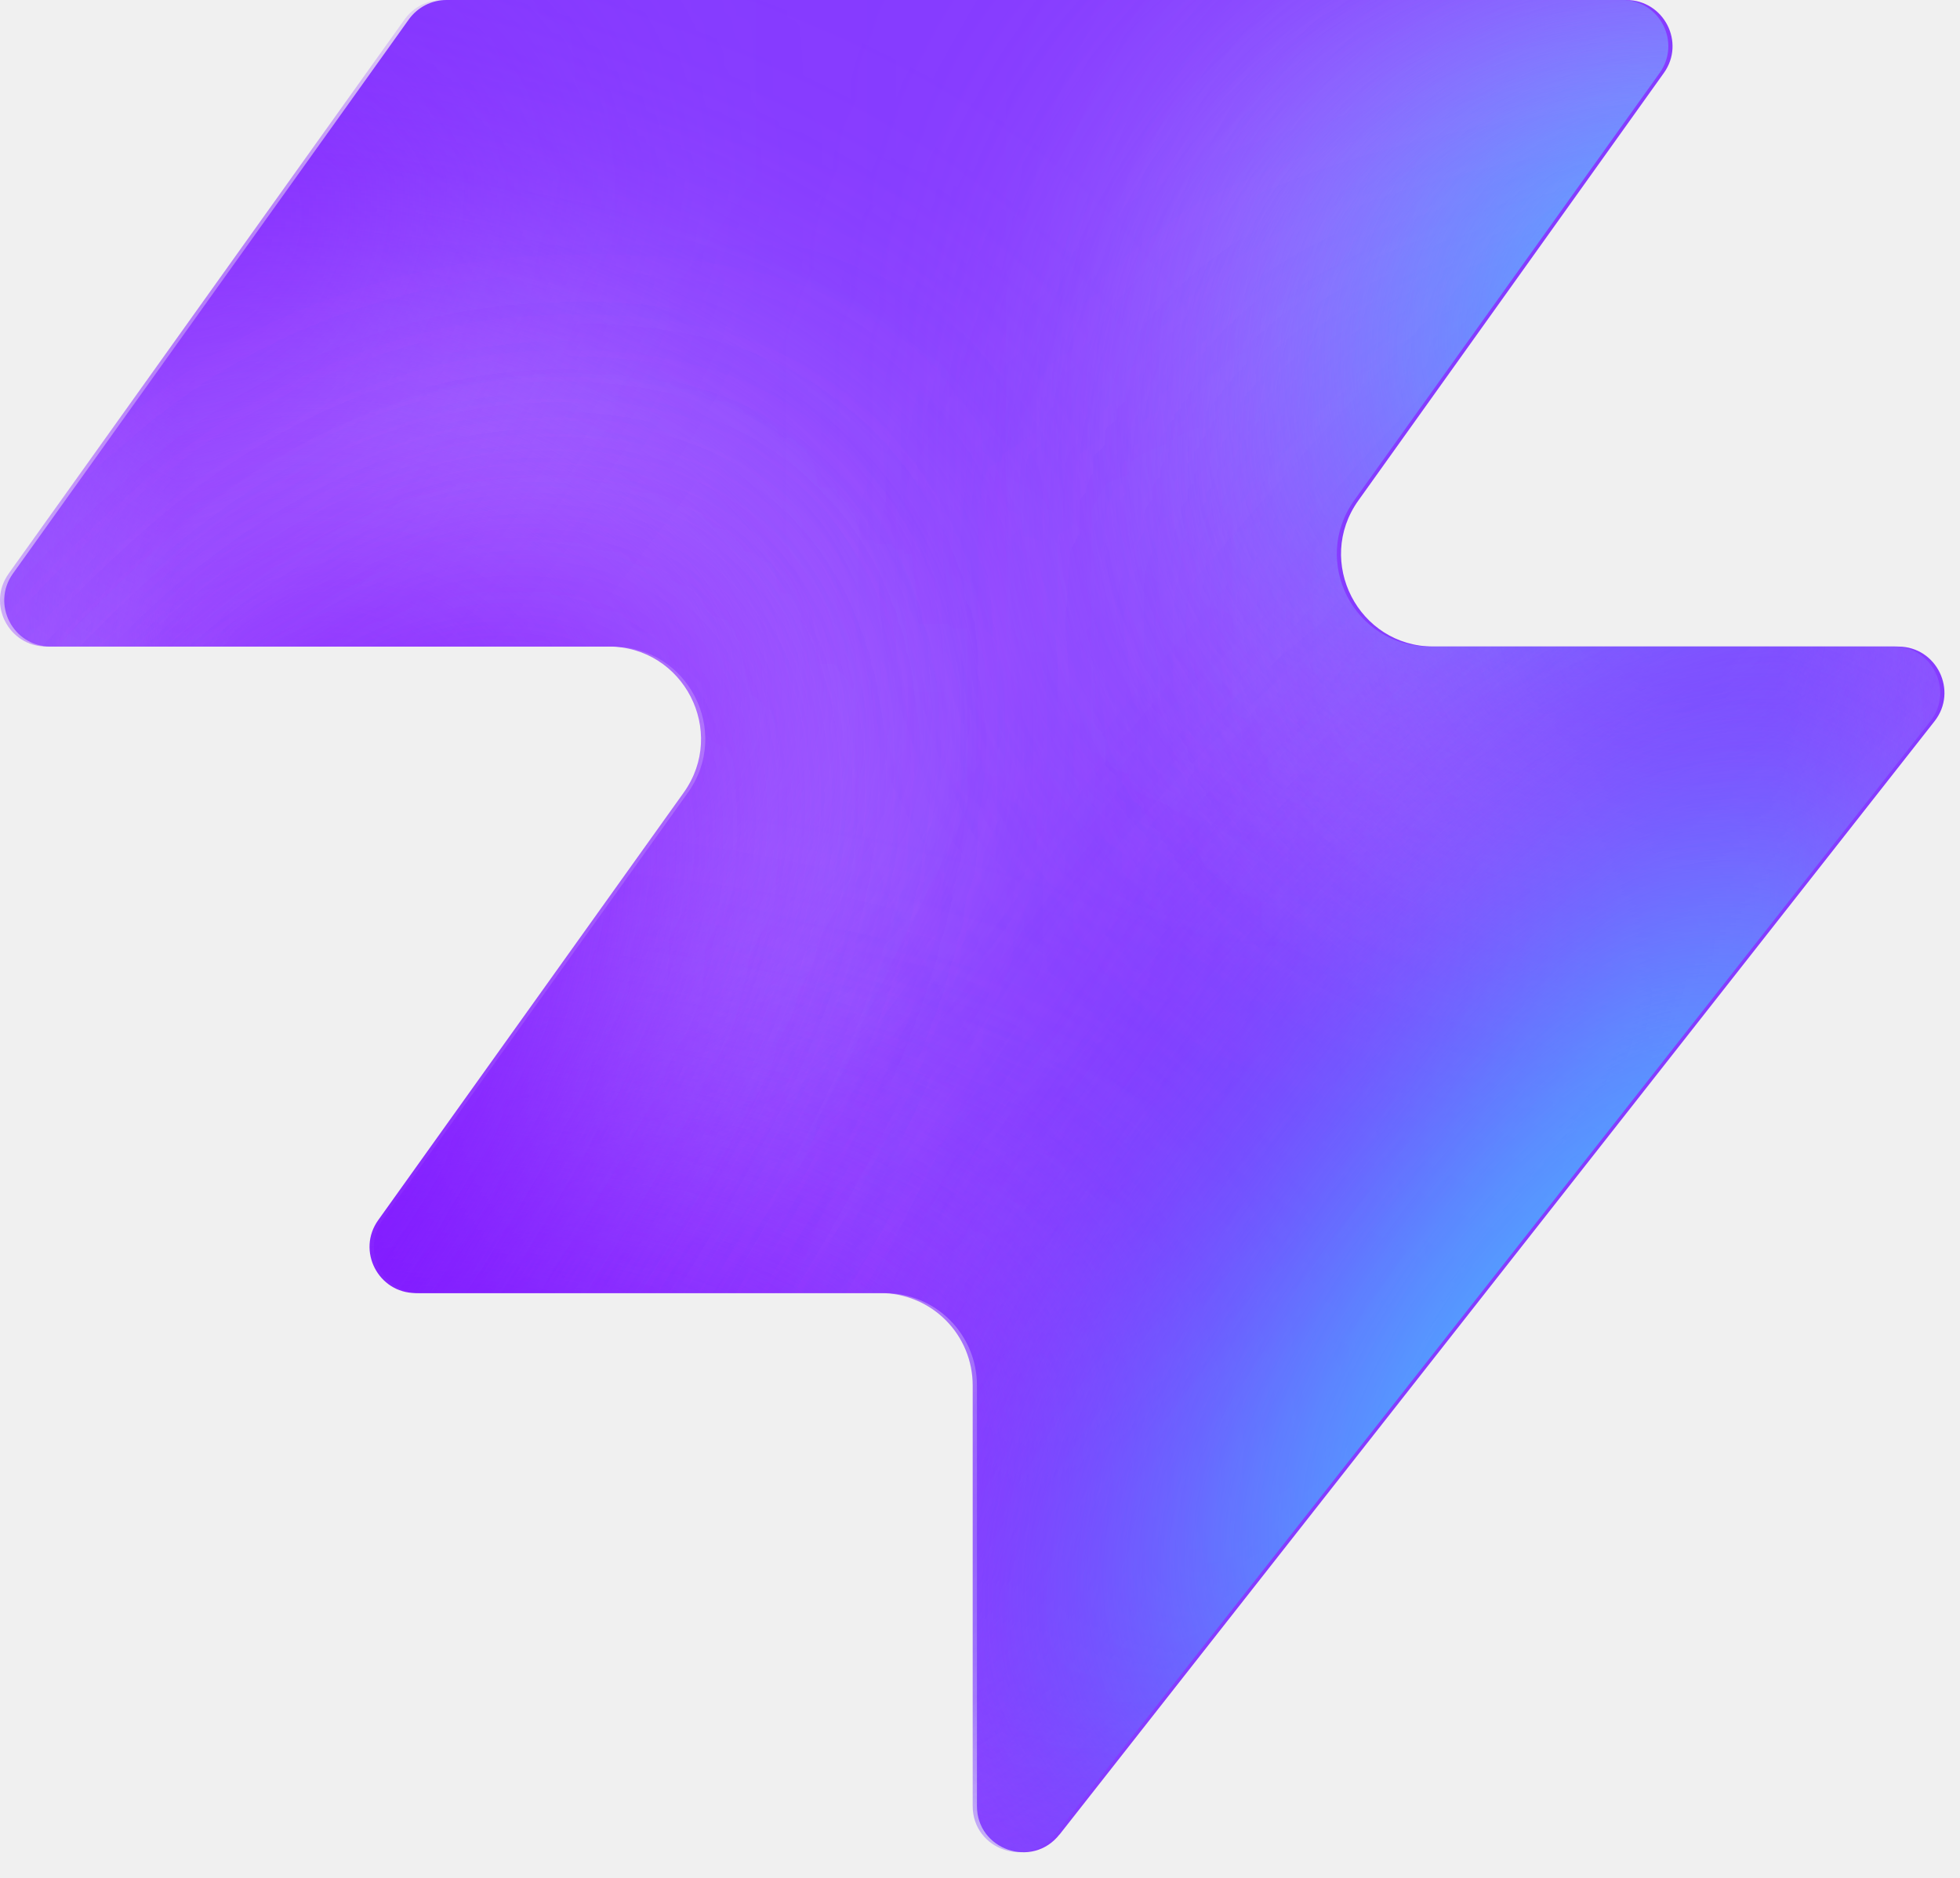
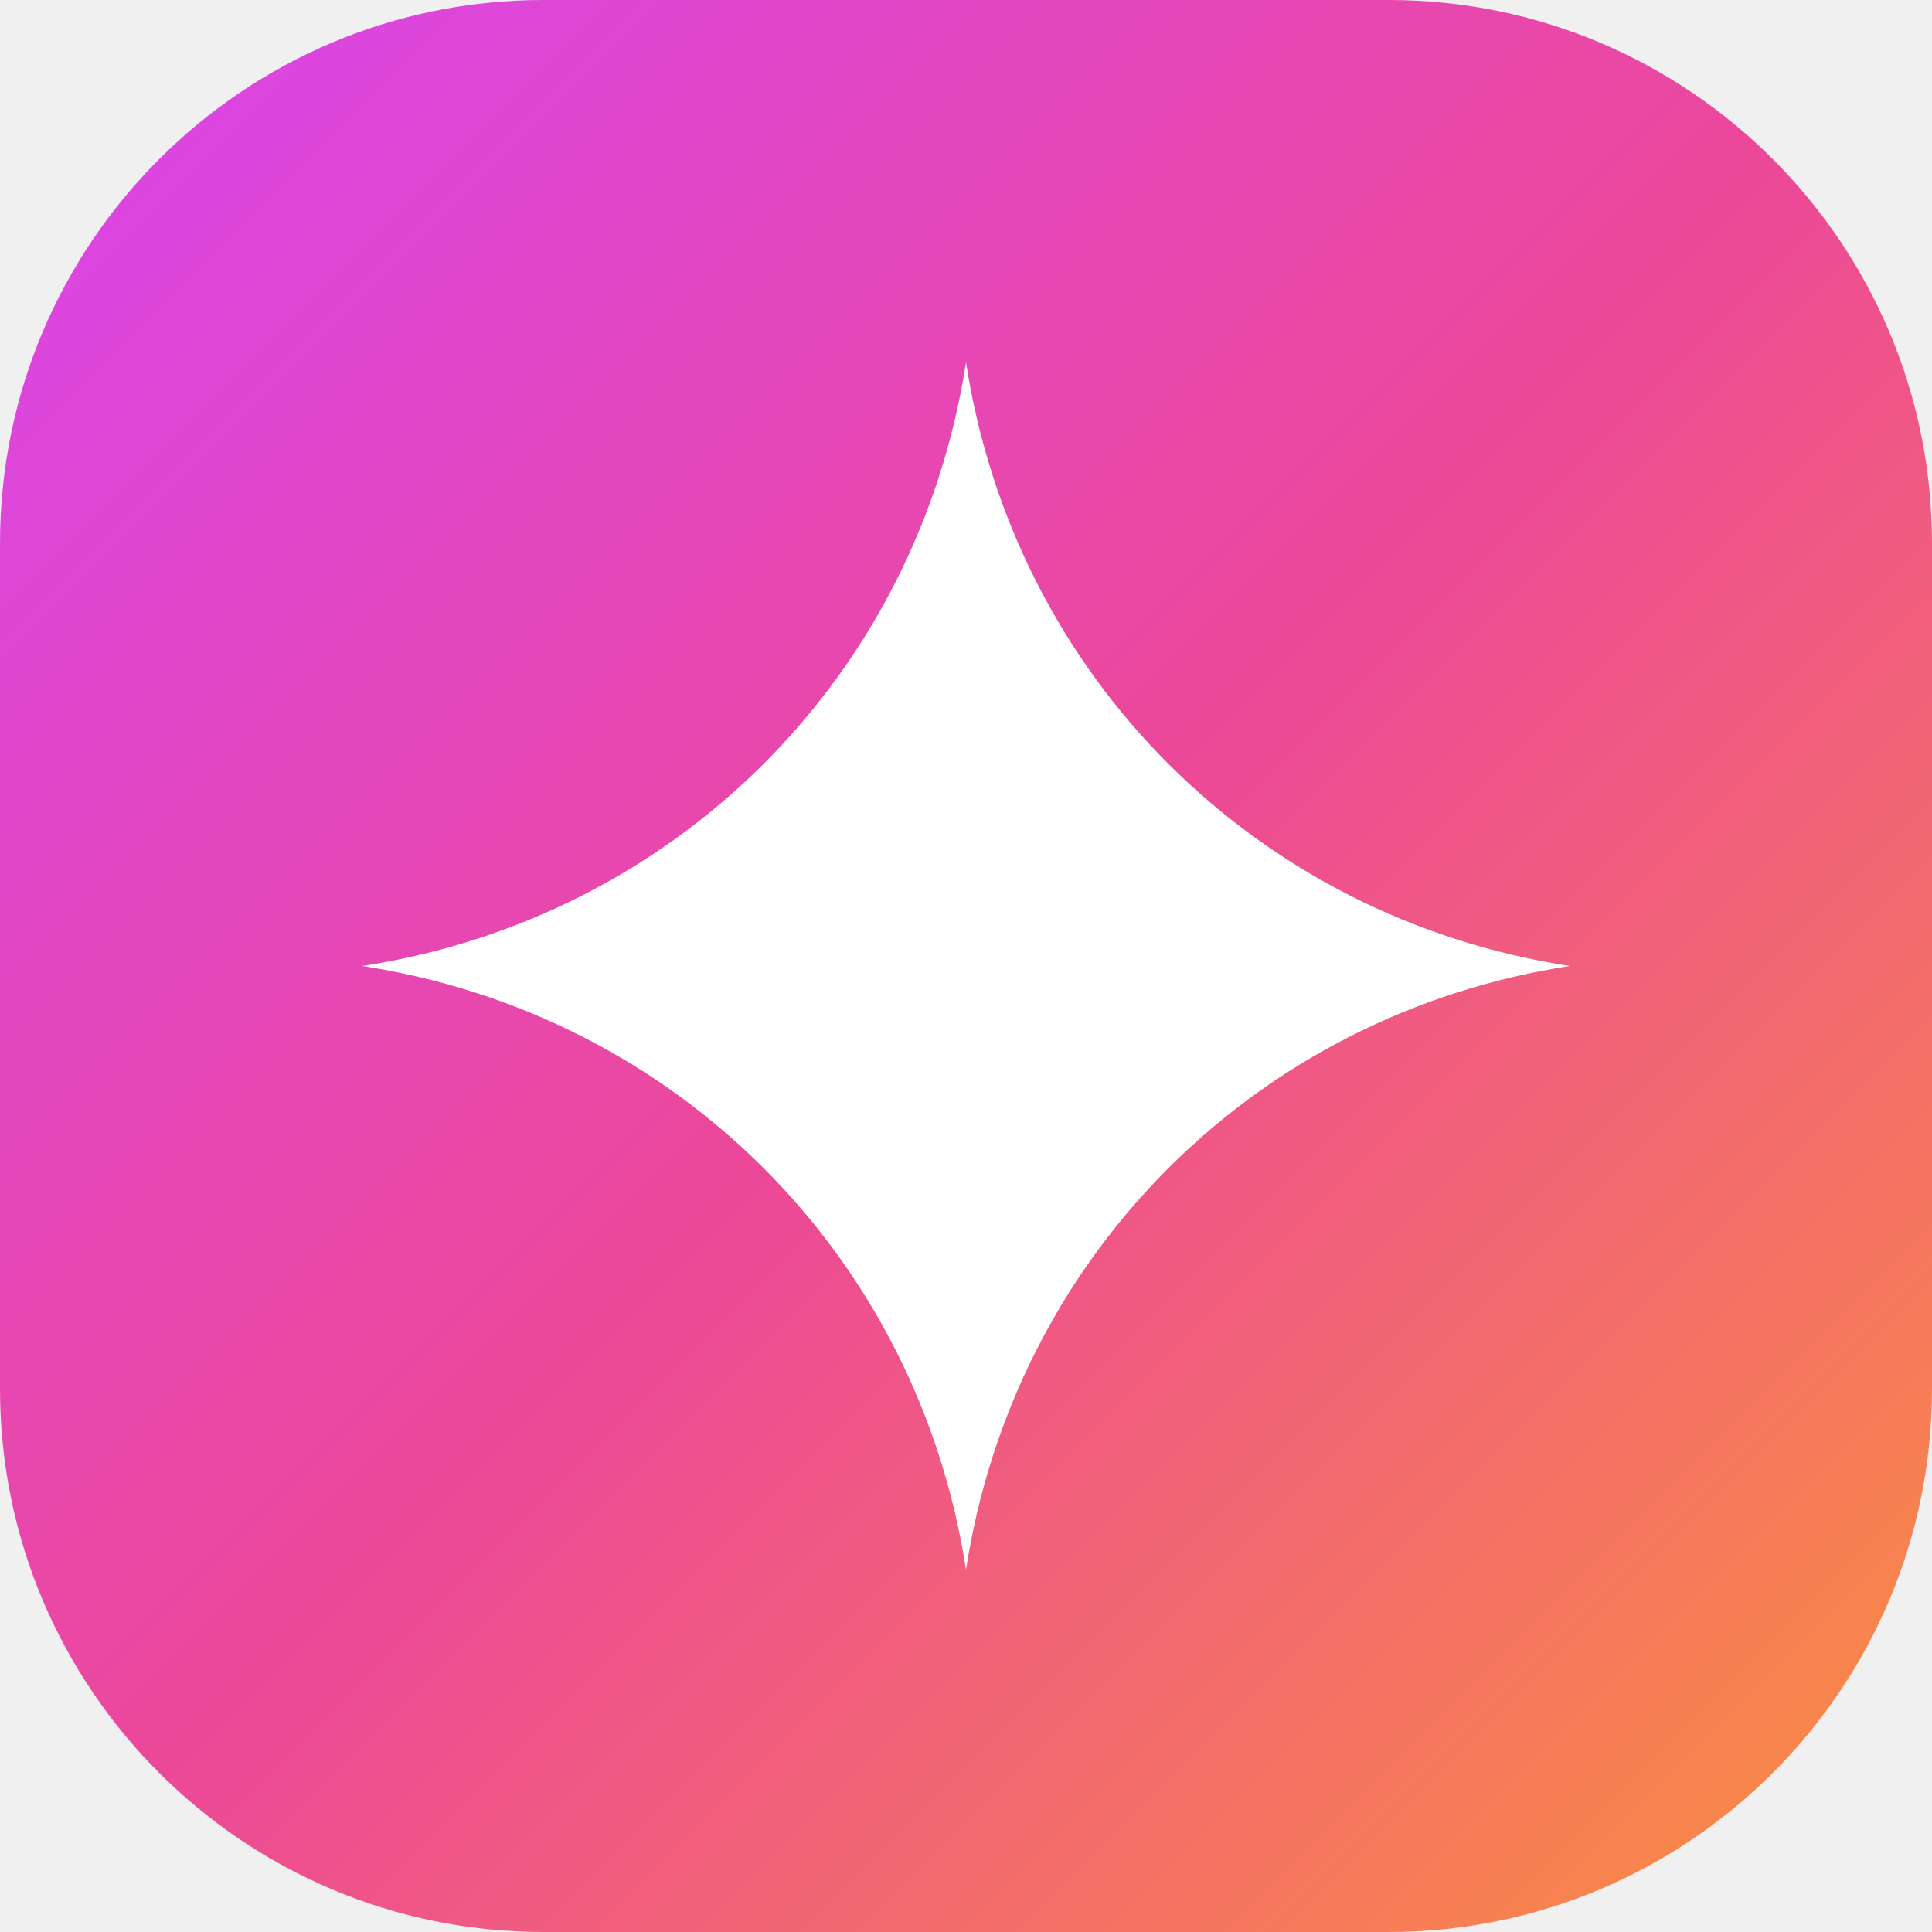
- <svg xmlns="http://www.w3.org/2000/svg" width="48" height="46" fill="none" viewBox="0 0 48 46">
-   <path fill="#863bff" d="M25.946 44.938c-.664.845-2.021.375-2.021-.698V33.937a2.26 2.26 0 0 0-2.262-2.262H10.287c-.92 0-1.456-1.04-.92-1.788l7.48-10.471c1.07-1.497 0-3.578-1.842-3.578H1.237c-.92 0-1.456-1.04-.92-1.788L10.013.474c.214-.297.556-.474.92-.474h28.894c.92 0 1.456 1.04.92 1.788l-7.48 10.471c-1.07 1.498 0 3.579 1.842 3.579h11.377c.943 0 1.473 1.088.89 1.83L25.947 44.94z" style="fill:#863bff;fill:color(display-p3 .525 .23 1);fill-opacity:1" />
-   <mask id="a" width="48" height="46" x="0" y="0" maskUnits="userSpaceOnUse" style="mask-type:alpha">
-     <path fill="#000" d="M25.842 44.938c-.664.844-2.021.375-2.021-.698V33.937a2.26 2.26 0 0 0-2.262-2.262H10.183c-.92 0-1.456-1.04-.92-1.788l7.48-10.471c1.07-1.498 0-3.579-1.842-3.579H1.133c-.92 0-1.456-1.04-.92-1.787L9.91.473c.214-.297.556-.474.92-.474h28.894c.92 0 1.456 1.04.92 1.788l-7.48 10.471c-1.07 1.498 0 3.578 1.842 3.578h11.377c.943 0 1.473 1.088.89 1.832L25.843 44.94z" style="fill:#000;fill-opacity:1" />
-   </mask>
-   <g mask="url(#a)">
-     <g filter="url(#b)">
-       <ellipse cx="5.508" cy="14.704" fill="#ede6ff" rx="5.508" ry="14.704" style="fill:#ede6ff;fill:color(display-p3 .927 .903 1);fill-opacity:1" transform="matrix(.00324 1 1 -.00324 -4.47 31.516)" />
-     </g>
-     <g filter="url(#c)">
-       <ellipse cx="10.399" cy="29.851" fill="#ede6ff" rx="10.399" ry="29.851" style="fill:#ede6ff;fill:color(display-p3 .927 .903 1);fill-opacity:1" transform="matrix(.00324 1 1 -.00324 -39.328 7.883)" />
-     </g>
-     <g filter="url(#d)">
-       <ellipse cx="5.508" cy="30.487" fill="#7e14ff" rx="5.508" ry="30.487" style="fill:#7e14ff;fill:color(display-p3 .492 .077 1);fill-opacity:1" transform="rotate(89.814 -25.913 -14.639)scale(1 -1)" />
-     </g>
-     <g filter="url(#e)">
-       <ellipse cx="5.508" cy="30.599" fill="#7e14ff" rx="5.508" ry="30.599" style="fill:#7e14ff;fill:color(display-p3 .492 .077 1);fill-opacity:1" transform="rotate(89.814 -32.644 -3.334)scale(1 -1)" />
-     </g>
-     <g filter="url(#f)">
-       <ellipse cx="5.508" cy="30.599" fill="#7e14ff" rx="5.508" ry="30.599" style="fill:#7e14ff;fill:color(display-p3 .492 .077 1);fill-opacity:1" transform="matrix(.00324 1 1 -.00324 -34.34 30.47)" />
-     </g>
-     <g filter="url(#g)">
-       <ellipse cx="14.072" cy="22.078" fill="#ede6ff" rx="14.072" ry="22.078" style="fill:#ede6ff;fill:color(display-p3 .927 .903 1);fill-opacity:1" transform="rotate(93.35 24.506 48.493)scale(-1 1)" />
-     </g>
-     <g filter="url(#h)">
-       <ellipse cx="3.47" cy="21.501" fill="#7e14ff" rx="3.47" ry="21.501" style="fill:#7e14ff;fill:color(display-p3 .492 .077 1);fill-opacity:1" transform="rotate(89.009 28.708 47.59)scale(-1 1)" />
-     </g>
-     <g filter="url(#i)">
-       <ellipse cx="3.47" cy="21.501" fill="#7e14ff" rx="3.47" ry="21.501" style="fill:#7e14ff;fill:color(display-p3 .492 .077 1);fill-opacity:1" transform="rotate(89.009 28.708 47.59)scale(-1 1)" />
-     </g>
-     <g filter="url(#j)">
-       <ellipse cx=".387" cy="8.972" fill="#7e14ff" rx="4.407" ry="29.108" style="fill:#7e14ff;fill:color(display-p3 .492 .077 1);fill-opacity:1" transform="rotate(39.51 .387 8.972)" />
-     </g>
-     <g filter="url(#k)">
-       <ellipse cx="47.523" cy="-6.092" fill="#7e14ff" rx="4.407" ry="29.108" style="fill:#7e14ff;fill:color(display-p3 .492 .077 1);fill-opacity:1" transform="rotate(37.892 47.523 -6.092)" />
-     </g>
-     <g filter="url(#l)">
-       <ellipse cx="41.412" cy="6.333" fill="#47bfff" rx="5.971" ry="9.665" style="fill:#47bfff;fill:color(display-p3 .28 .748 1);fill-opacity:1" transform="rotate(37.892 41.412 6.333)" />
-     </g>
-     <g filter="url(#m)">
-       <ellipse cx="-1.879" cy="38.332" fill="#7e14ff" rx="4.407" ry="29.108" style="fill:#7e14ff;fill:color(display-p3 .492 .077 1);fill-opacity:1" transform="rotate(37.892 -1.88 38.332)" />
-     </g>
-     <g filter="url(#n)">
-       <ellipse cx="-1.879" cy="38.332" fill="#7e14ff" rx="4.407" ry="29.108" style="fill:#7e14ff;fill:color(display-p3 .492 .077 1);fill-opacity:1" transform="rotate(37.892 -1.88 38.332)" />
-     </g>
-     <g filter="url(#o)">
-       <ellipse cx="35.651" cy="29.907" fill="#7e14ff" rx="4.407" ry="29.108" style="fill:#7e14ff;fill:color(display-p3 .492 .077 1);fill-opacity:1" transform="rotate(37.892 35.651 29.907)" />
-     </g>
-     <g filter="url(#p)">
-       <ellipse cx="38.418" cy="32.4" fill="#47bfff" rx="5.971" ry="15.297" style="fill:#47bfff;fill:color(display-p3 .28 .748 1);fill-opacity:1" transform="rotate(37.892 38.418 32.4)" />
-     </g>
-   </g>
+ <svg xmlns="http://www.w3.org/2000/svg" viewBox="0 0 32 32">
  <defs>
-     <filter id="b" width="60.045" height="41.654" x="-19.77" y="16.149" color-interpolation-filters="sRGB" filterUnits="userSpaceOnUse">
-       <feFlood flood-opacity="0" result="BackgroundImageFix" />
-       <feBlend in="SourceGraphic" in2="BackgroundImageFix" result="shape" />
-       <feGaussianBlur result="effect1_foregroundBlur_2002_17158" stdDeviation="7.659" />
-     </filter>
-     <filter id="c" width="90.34" height="51.437" x="-54.613" y="-7.533" color-interpolation-filters="sRGB" filterUnits="userSpaceOnUse">
-       <feFlood flood-opacity="0" result="BackgroundImageFix" />
-       <feBlend in="SourceGraphic" in2="BackgroundImageFix" result="shape" />
-       <feGaussianBlur result="effect1_foregroundBlur_2002_17158" stdDeviation="7.659" />
-     </filter>
-     <filter id="d" width="79.355" height="29.4" x="-49.64" y="2.03" color-interpolation-filters="sRGB" filterUnits="userSpaceOnUse">
-       <feFlood flood-opacity="0" result="BackgroundImageFix" />
-       <feBlend in="SourceGraphic" in2="BackgroundImageFix" result="shape" />
-       <feGaussianBlur result="effect1_foregroundBlur_2002_17158" stdDeviation="4.596" />
-     </filter>
-     <filter id="e" width="79.579" height="29.4" x="-45.045" y="20.029" color-interpolation-filters="sRGB" filterUnits="userSpaceOnUse">
-       <feFlood flood-opacity="0" result="BackgroundImageFix" />
-       <feBlend in="SourceGraphic" in2="BackgroundImageFix" result="shape" />
-       <feGaussianBlur result="effect1_foregroundBlur_2002_17158" stdDeviation="4.596" />
-     </filter>
-     <filter id="f" width="79.579" height="29.4" x="-43.513" y="21.178" color-interpolation-filters="sRGB" filterUnits="userSpaceOnUse">
-       <feFlood flood-opacity="0" result="BackgroundImageFix" />
-       <feBlend in="SourceGraphic" in2="BackgroundImageFix" result="shape" />
-       <feGaussianBlur result="effect1_foregroundBlur_2002_17158" stdDeviation="4.596" />
-     </filter>
-     <filter id="g" width="74.749" height="58.852" x="15.756" y="-17.901" color-interpolation-filters="sRGB" filterUnits="userSpaceOnUse">
-       <feFlood flood-opacity="0" result="BackgroundImageFix" />
-       <feBlend in="SourceGraphic" in2="BackgroundImageFix" result="shape" />
-       <feGaussianBlur result="effect1_foregroundBlur_2002_17158" stdDeviation="7.659" />
-     </filter>
-     <filter id="h" width="61.377" height="25.362" x="23.548" y="2.284" color-interpolation-filters="sRGB" filterUnits="userSpaceOnUse">
-       <feFlood flood-opacity="0" result="BackgroundImageFix" />
-       <feBlend in="SourceGraphic" in2="BackgroundImageFix" result="shape" />
-       <feGaussianBlur result="effect1_foregroundBlur_2002_17158" stdDeviation="4.596" />
-     </filter>
-     <filter id="i" width="61.377" height="25.362" x="23.548" y="2.284" color-interpolation-filters="sRGB" filterUnits="userSpaceOnUse">
-       <feFlood flood-opacity="0" result="BackgroundImageFix" />
-       <feBlend in="SourceGraphic" in2="BackgroundImageFix" result="shape" />
-       <feGaussianBlur result="effect1_foregroundBlur_2002_17158" stdDeviation="4.596" />
-     </filter>
-     <filter id="j" width="56.045" height="63.649" x="-27.636" y="-22.853" color-interpolation-filters="sRGB" filterUnits="userSpaceOnUse">
-       <feFlood flood-opacity="0" result="BackgroundImageFix" />
-       <feBlend in="SourceGraphic" in2="BackgroundImageFix" result="shape" />
-       <feGaussianBlur result="effect1_foregroundBlur_2002_17158" stdDeviation="4.596" />
-     </filter>
-     <filter id="k" width="54.814" height="64.646" x="20.116" y="-38.415" color-interpolation-filters="sRGB" filterUnits="userSpaceOnUse">
-       <feFlood flood-opacity="0" result="BackgroundImageFix" />
-       <feBlend in="SourceGraphic" in2="BackgroundImageFix" result="shape" />
-       <feGaussianBlur result="effect1_foregroundBlur_2002_17158" stdDeviation="4.596" />
-     </filter>
-     <filter id="l" width="33.541" height="35.313" x="24.641" y="-11.323" color-interpolation-filters="sRGB" filterUnits="userSpaceOnUse">
-       <feFlood flood-opacity="0" result="BackgroundImageFix" />
-       <feBlend in="SourceGraphic" in2="BackgroundImageFix" result="shape" />
-       <feGaussianBlur result="effect1_foregroundBlur_2002_17158" stdDeviation="4.596" />
-     </filter>
-     <filter id="m" width="54.814" height="64.646" x="-29.286" y="6.009" color-interpolation-filters="sRGB" filterUnits="userSpaceOnUse">
-       <feFlood flood-opacity="0" result="BackgroundImageFix" />
-       <feBlend in="SourceGraphic" in2="BackgroundImageFix" result="shape" />
-       <feGaussianBlur result="effect1_foregroundBlur_2002_17158" stdDeviation="4.596" />
-     </filter>
-     <filter id="n" width="54.814" height="64.646" x="-29.286" y="6.009" color-interpolation-filters="sRGB" filterUnits="userSpaceOnUse">
-       <feFlood flood-opacity="0" result="BackgroundImageFix" />
-       <feBlend in="SourceGraphic" in2="BackgroundImageFix" result="shape" />
-       <feGaussianBlur result="effect1_foregroundBlur_2002_17158" stdDeviation="4.596" />
-     </filter>
-     <filter id="o" width="54.814" height="64.646" x="8.244" y="-2.416" color-interpolation-filters="sRGB" filterUnits="userSpaceOnUse">
-       <feFlood flood-opacity="0" result="BackgroundImageFix" />
-       <feBlend in="SourceGraphic" in2="BackgroundImageFix" result="shape" />
-       <feGaussianBlur result="effect1_foregroundBlur_2002_17158" stdDeviation="4.596" />
-     </filter>
-     <filter id="p" width="39.409" height="43.623" x="18.713" y="10.588" color-interpolation-filters="sRGB" filterUnits="userSpaceOnUse">
-       <feFlood flood-opacity="0" result="BackgroundImageFix" />
-       <feBlend in="SourceGraphic" in2="BackgroundImageFix" result="shape" />
-       <feGaussianBlur result="effect1_foregroundBlur_2002_17158" stdDeviation="4.596" />
-     </filter>
+     <linearGradient id="g" x1="0" y1="0" x2="1" y2="1">
+       <stop offset="0" stop-color="#d946ef" />
+       <stop offset="0.5" stop-color="#ec4899" />
+       <stop offset="1" stop-color="#fb923c" />
+     </linearGradient>
  </defs>
+   <rect width="32" height="32" rx="9" fill="url(#g)" />
+   <path d="M16 6c.8 5.2 4.8 9.2 10 10-5.2.8-9.2 4.8-10 10-.8-5.2-4.8-9.2-10-10 5.2-.8 9.2-4.8 10-10Z" fill="#fff" />
</svg>
